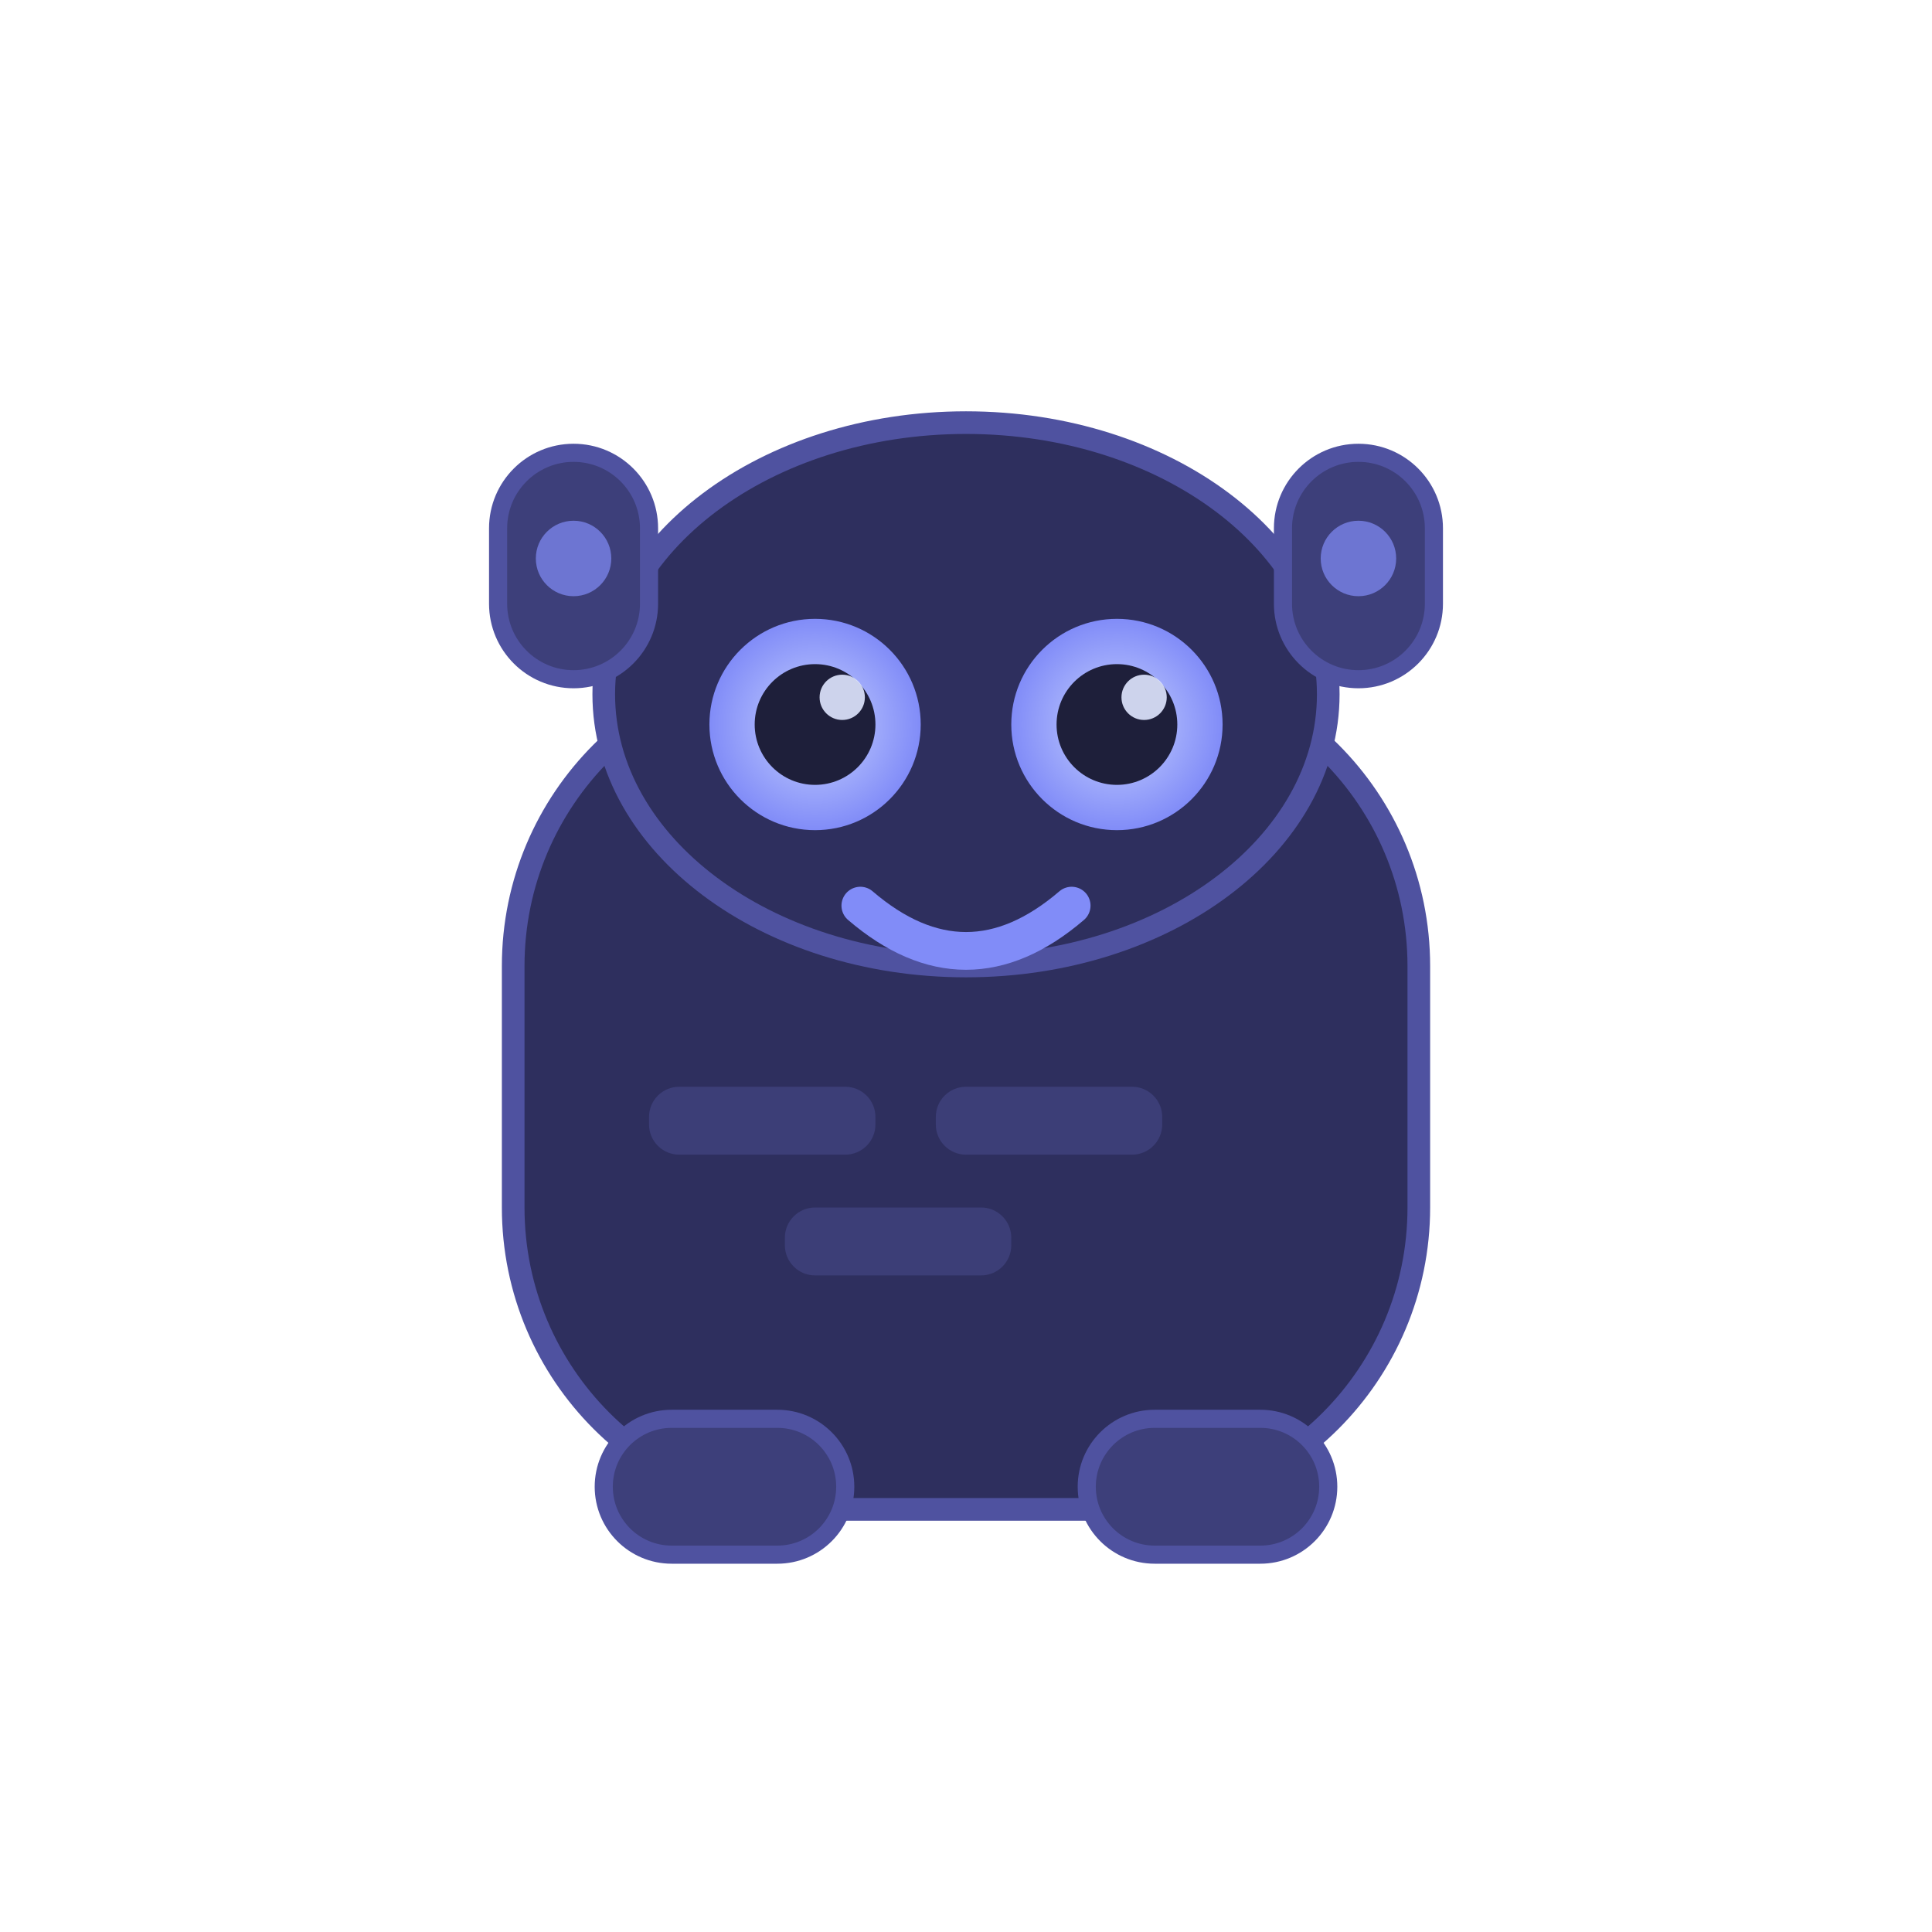
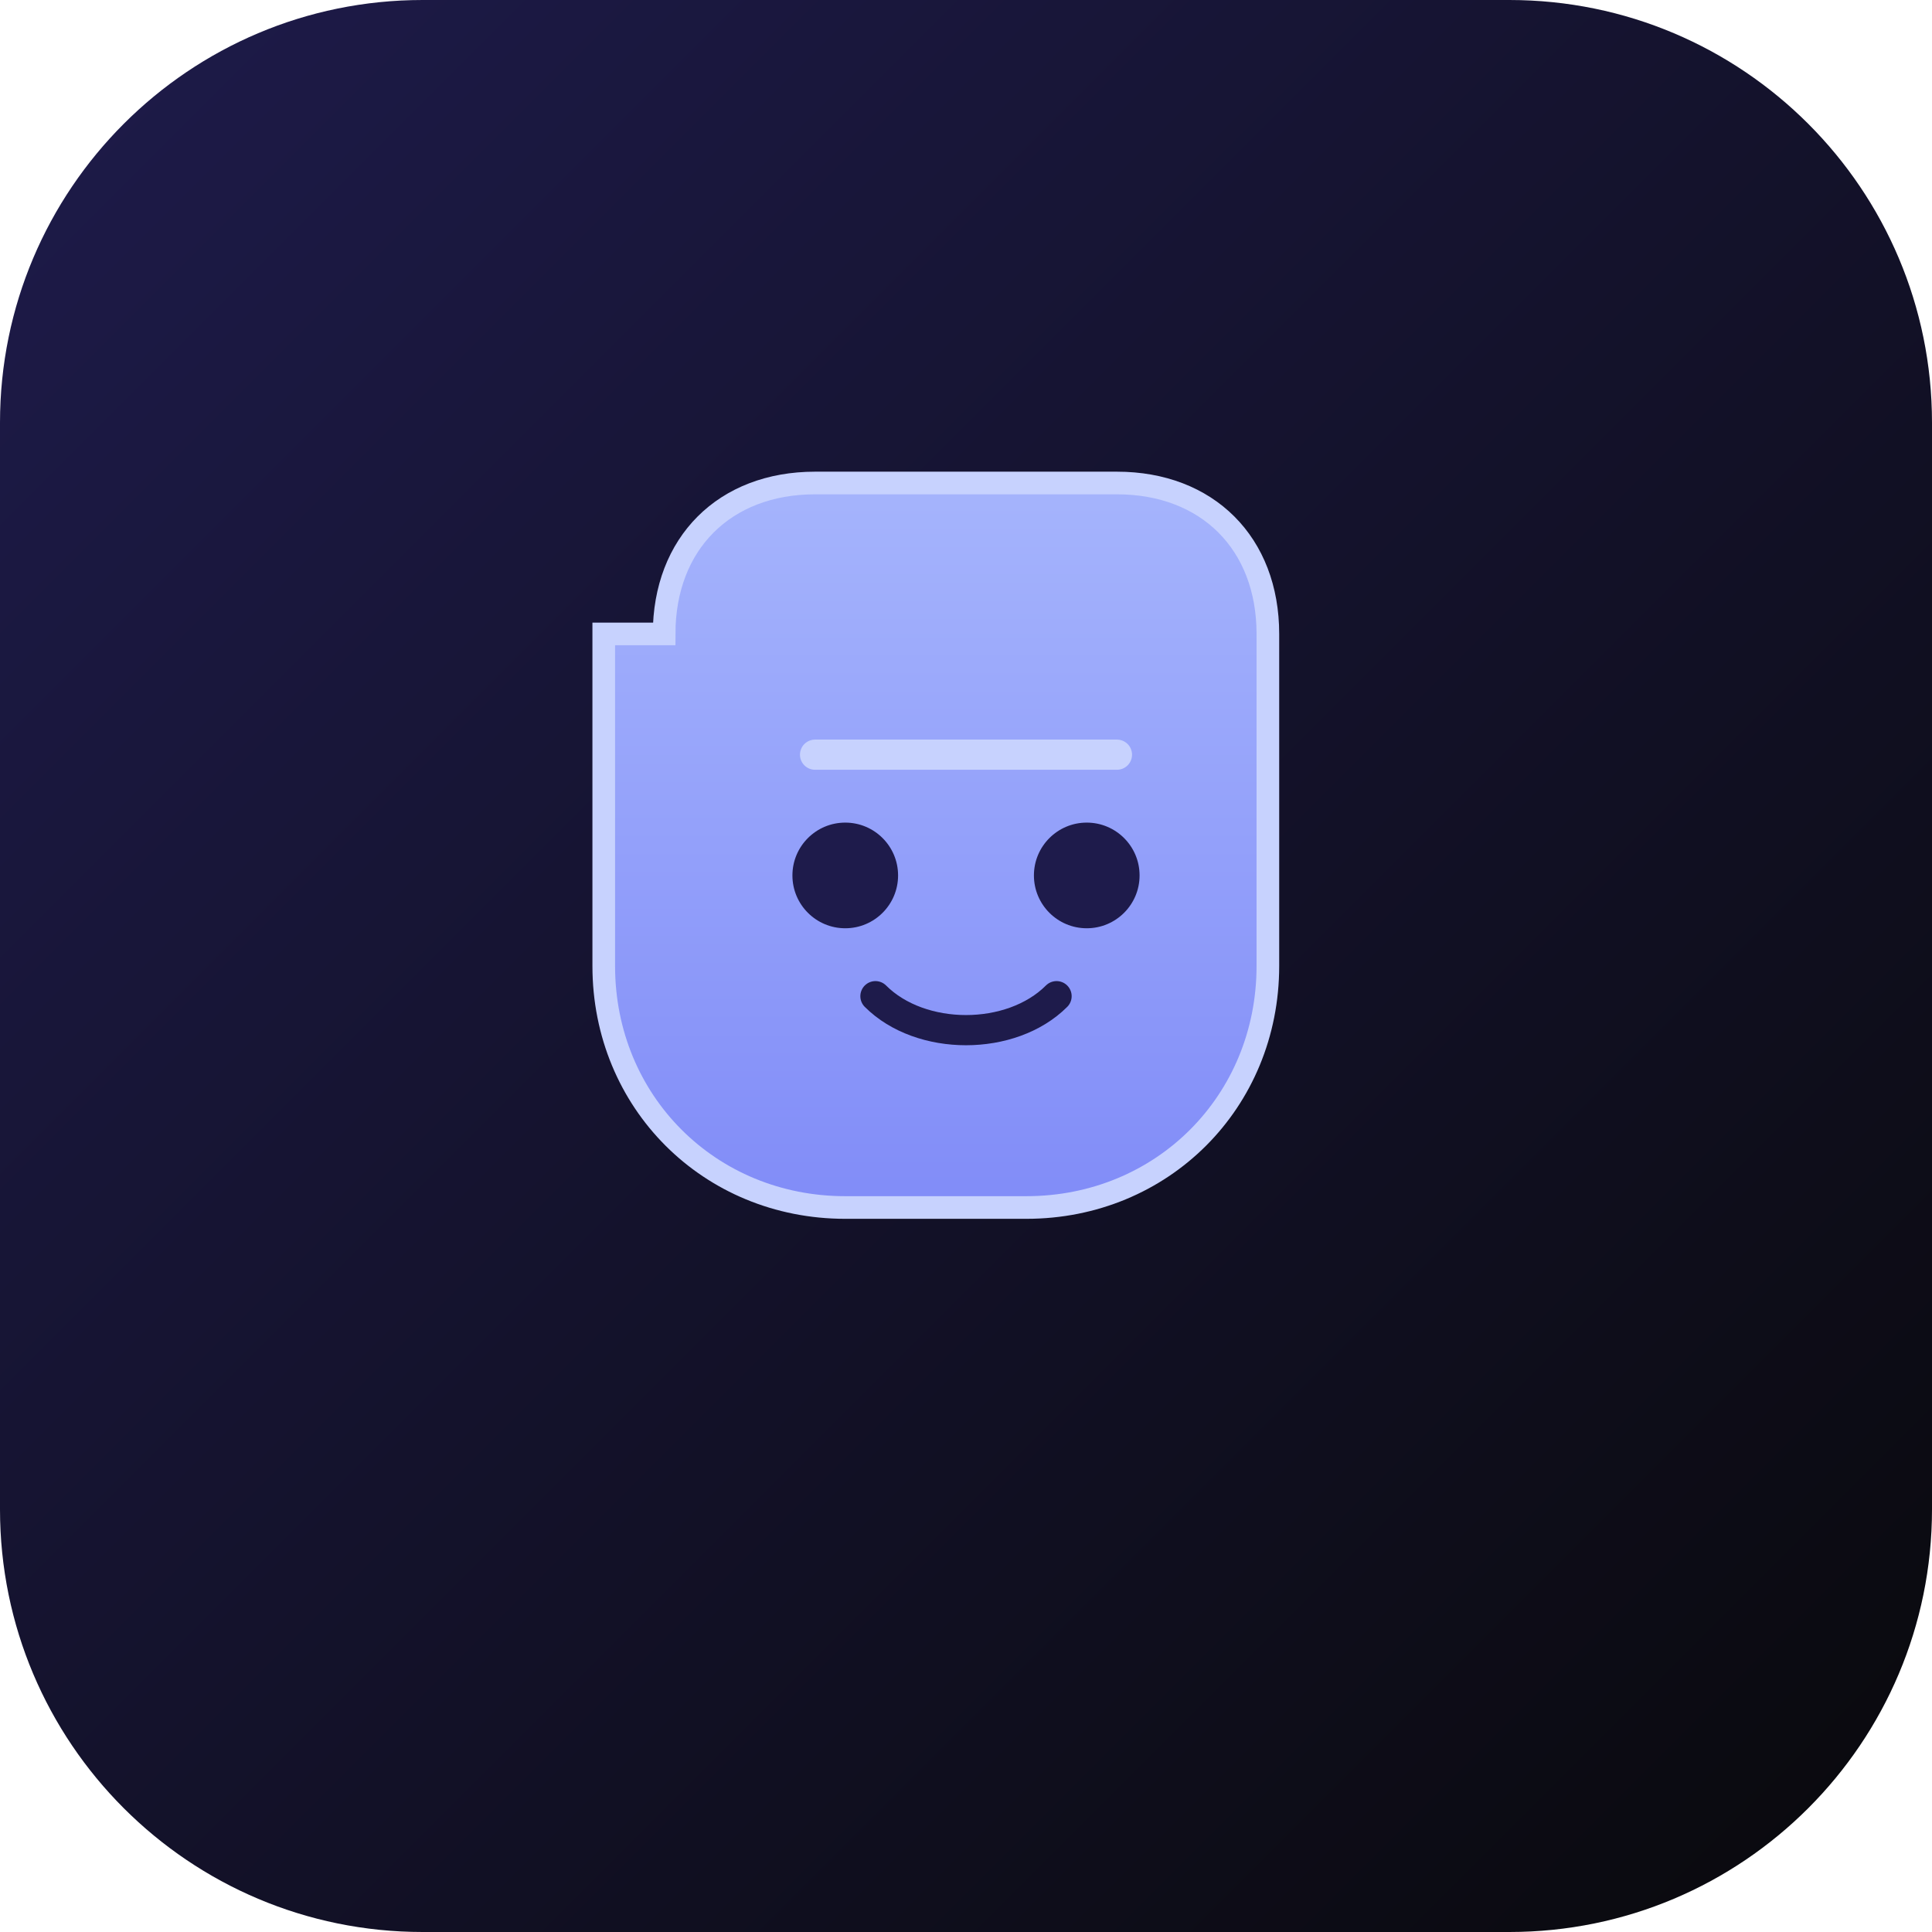
- <svg xmlns="http://www.w3.org/2000/svg" viewBox="0 0 128 128" width="128" height="128" role="img" aria-label="Parchi mascot">
+ <svg xmlns="http://www.w3.org/2000/svg" viewBox="0 0 128 128" width="128" height="128">
  <defs>
-     <radialGradient id="eyeGlowM" cx="50%" cy="50%" r="50%">
-       <stop offset="0%" stop-color="#c7d2fe" />
+     <linearGradient id="bg" x1="0" y1="0" x2="1" y2="1">
+       <stop offset="0%" stop-color="#1e1b4b" />
+       <stop offset="100%" stop-color="#09090b" />
+     </linearGradient>
+     <linearGradient id="body" x1="0" y1="0" x2="0" y2="1">
+       <stop offset="0%" stop-color="#a5b4fc" />
      <stop offset="100%" stop-color="#818cf8" />
-     </radialGradient>
+     </linearGradient>
  </defs>
-   <rect x="34" y="44" width="60" height="56" rx="20" fill="#2e2f5e" stroke="#4f52a0" stroke-width="1.5" />
-   <ellipse cx="64" cy="46" rx="24" ry="18" fill="#2e2f5e" stroke="#4f52a0" stroke-width="1.5" />
-   <rect x="33" y="30" width="10" height="15" rx="5" fill="#3d3f7a" stroke="#4f52a0" stroke-width="1.2" />
-   <rect x="85" y="30" width="10" height="15" rx="5" fill="#3d3f7a" stroke="#4f52a0" stroke-width="1.2" />
-   <circle cx="38" cy="37" r="2.5" fill="#818cf8" opacity="0.7" />
-   <circle cx="90" cy="37" r="2.5" fill="#818cf8" opacity="0.7" />
-   <circle cx="54" cy="48" r="7" fill="url(#eyeGlowM)" />
-   <circle cx="54" cy="48" r="4" fill="#1e1f3a" />
-   <circle cx="55.8" cy="46.2" r="1.5" fill="#e0e7ff" opacity="0.9" />
-   <circle cx="74" cy="48" r="7" fill="url(#eyeGlowM)" />
-   <circle cx="74" cy="48" r="4" fill="#1e1f3a" />
-   <circle cx="75.8" cy="46.2" r="1.5" fill="#e0e7ff" opacity="0.9" />
-   <path d="M57 60 Q64 66 71 60" fill="none" stroke="#818cf8" stroke-width="2.5" stroke-linecap="round" />
-   <rect x="43" y="72" width="15" height="4.5" rx="2" fill="#3d3f7a" opacity="0.9" />
-   <rect x="62" y="72" width="15" height="4.5" rx="2" fill="#3d3f7a" opacity="0.9" />
-   <rect x="52" y="80" width="15" height="4.5" rx="2" fill="#3d3f7a" opacity="0.9" />
-   <rect x="40" y="94" width="16" height="9" rx="4.5" fill="#3d3f7a" stroke="#4f52a0" stroke-width="1.2" />
-   <rect x="72" y="94" width="16" height="9" rx="4.5" fill="#3d3f7a" stroke="#4f52a0" stroke-width="1.2" />
+   <rect width="128" height="128" rx="28" fill="url(#bg)" />
+   <g transform="translate(32,24) scale(1)">
+     <path d="M12 18c0-6 4-10 10-10h20c6 0 10 4 10 10v22c0 9-7 16-16 16H24c-9 0-16-7-16-16V18z" fill="url(#body)" stroke="#c7d2fe" stroke-width="1.5" />
+     <path d="M22 26h20" stroke="#c7d2fe" stroke-width="2" stroke-linecap="round" fill="none" />
+     <circle cx="24" cy="34" r="3.5" fill="#1e1b4b" />
+     <circle cx="40" cy="34" r="3.5" fill="#1e1b4b" />
+     <path d="M26 42c3 3 9 3 12 0" stroke="#1e1b4b" stroke-width="2" stroke-linecap="round" fill="none" />
+   </g>
</svg>
